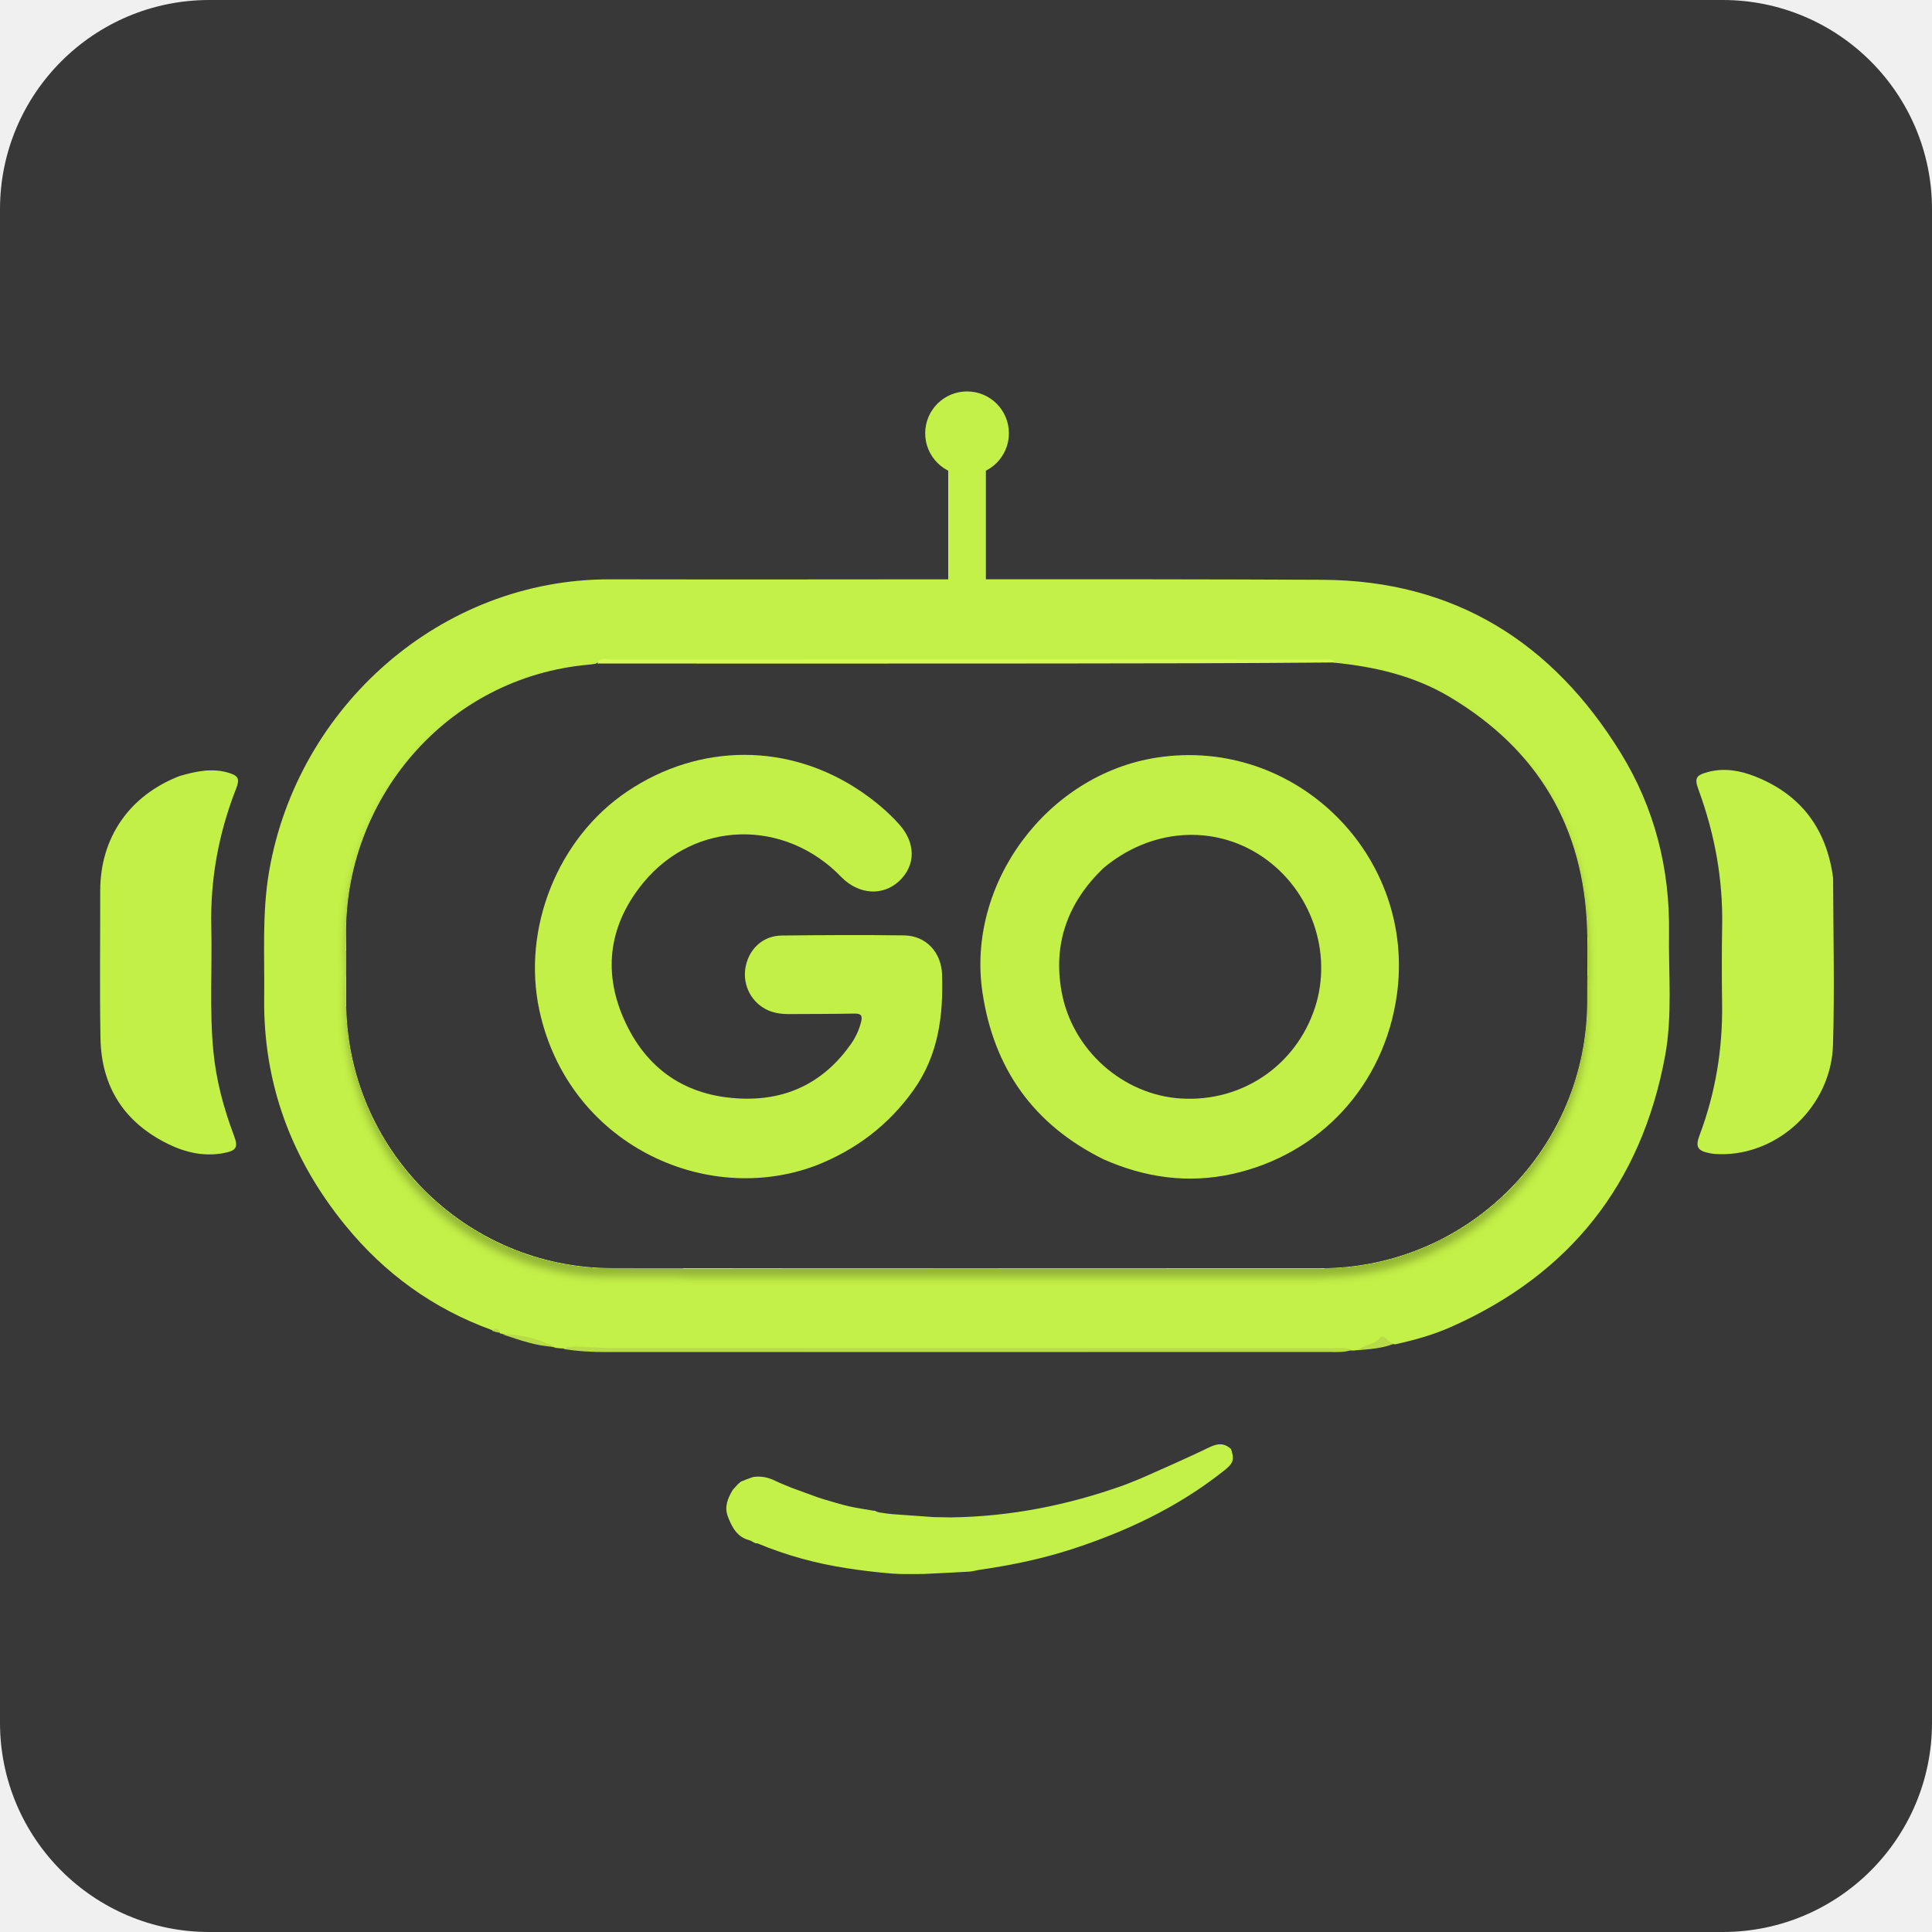
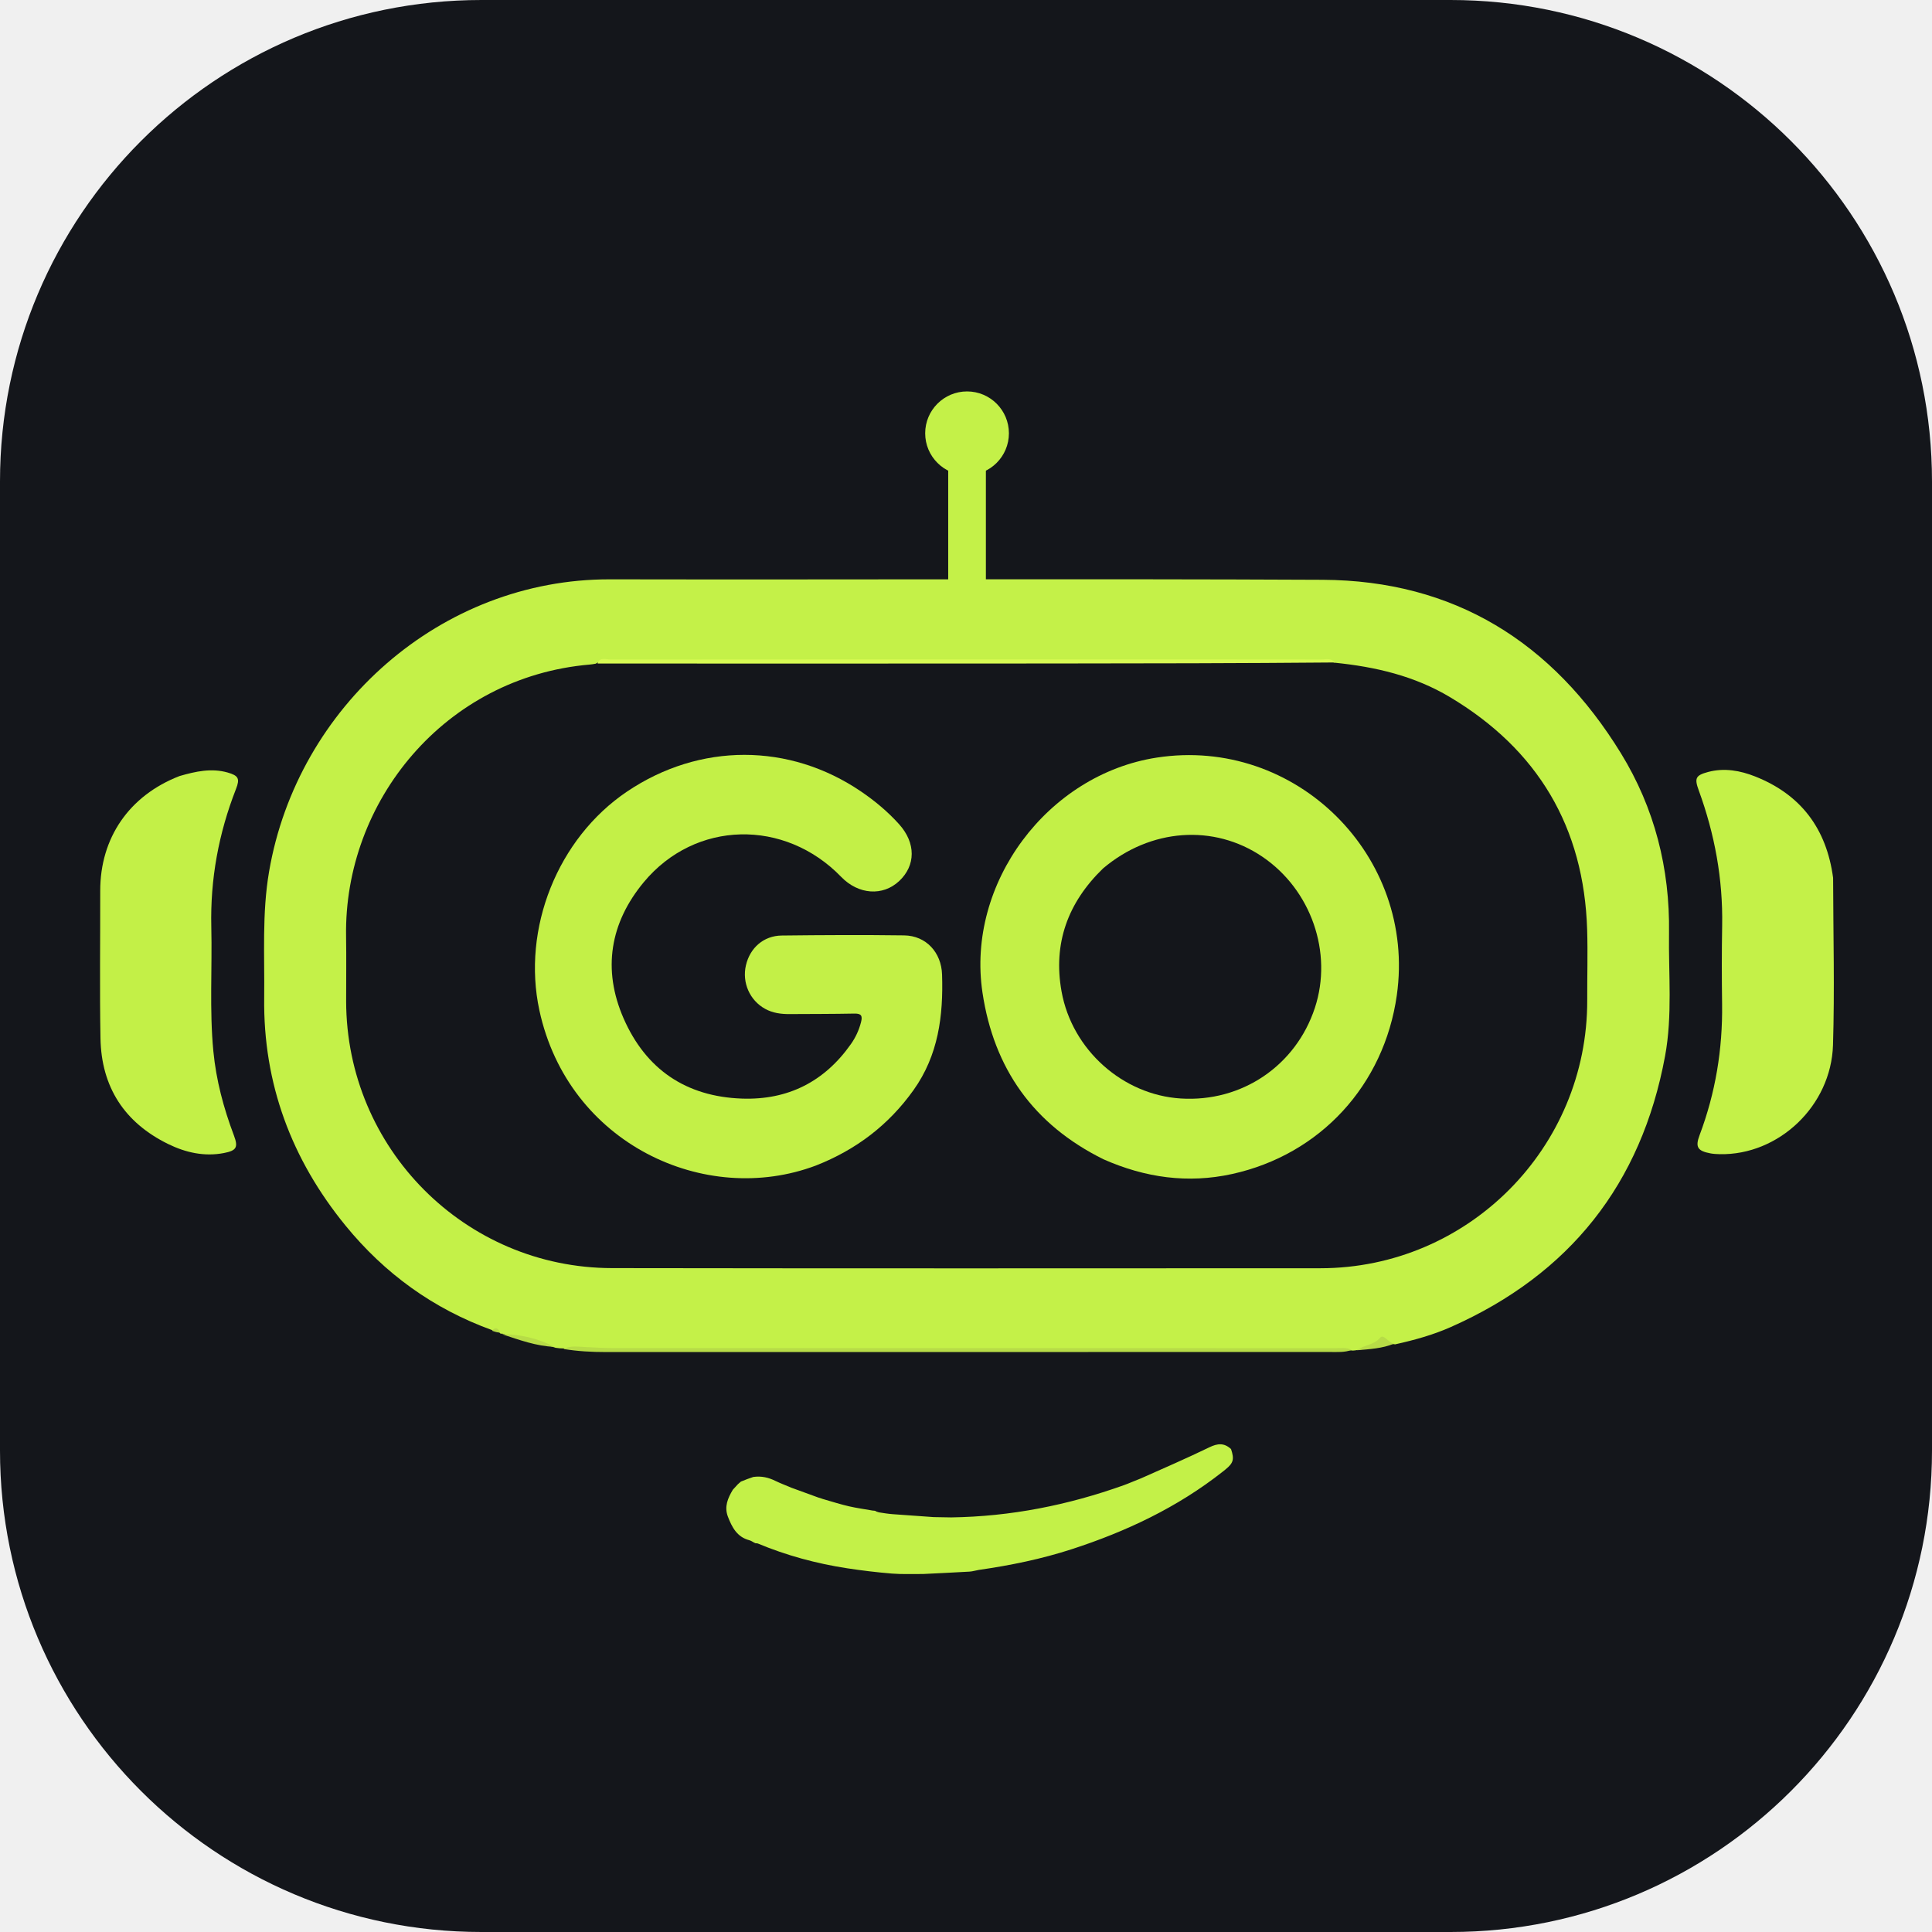
<svg xmlns="http://www.w3.org/2000/svg" width="923" height="923" viewBox="0 0 923 923" fill="none">
-   <rect width="923" height="923" rx="100" fill="#383838" />
+   <rect width="923" height="923" rx="230" fill="#14161B" />
  <rect x="453" y="200" width="18" height="89" fill="#C4F148" />
  <circle cx="462" cy="207" r="20" fill="#C4F148" />
  <path d="M441.042 751.967C436.06 751.922 431.054 752.167 426.102 751.763C418.927 751.176 411.76 750.315 404.645 749.223C389.974 746.97 375.733 743.107 362.032 737.393C361.745 737.273 361.402 737.284 360.9 737.273C359.822 736.811 358.987 736.098 358.028 735.847C352.109 734.299 349.714 729.688 347.704 724.462C345.978 719.745 347.676 715.794 350.095 711.727C351.008 710.696 351.765 709.887 352.523 709.077C352.919 708.711 353.314 708.345 353.969 707.817C356.038 706.966 357.848 706.277 359.883 705.605C363.806 705.053 367.208 705.883 370.525 707.522C372.923 708.706 375.465 709.605 378.076 710.747C382.392 712.348 386.575 713.832 390.882 715.414C391.408 715.607 391.81 715.704 392.32 715.867C392.427 715.933 392.554 715.933 392.554 715.933C392.554 715.933 392.68 715.933 392.776 716.035C393.144 716.179 393.417 716.22 393.852 716.353C397.86 717.516 401.675 718.724 405.564 719.618C409.276 720.47 413.065 720.996 416.994 721.678C417.518 721.703 417.867 721.714 418.267 721.852C418.474 722.041 418.63 722.104 418.927 722.228C419.271 722.323 419.474 722.355 419.835 722.506C422.17 722.884 424.342 723.225 426.526 723.388C432.968 723.868 439.415 724.277 446.049 724.786C448.9 724.867 451.564 724.876 454.437 724.93C482.957 724.521 510.304 719.048 536.873 709.552C539.618 708.571 542.272 707.341 545.149 706.254C556.159 701.362 567.073 696.613 577.773 691.434C581.623 689.571 584.811 689.199 588.122 692.29C589.751 697.16 589.246 698.949 585.485 702.006C585.042 702.366 584.598 702.725 584.149 703.079C562.535 720.116 538.038 731.685 511.921 740.152C497.563 744.806 482.82 747.832 467.677 750.01C466.049 750.281 464.646 750.746 463.221 750.829C455.831 751.262 448.436 751.598 441.042 751.967Z" fill="#C3F148" />
-   <path d="M235.171 635.481C206.964 625.293 183.724 608.389 165.032 585.473C139.267 553.887 125.717 517.732 126.215 476.696C126.46 456.56 125.116 436.395 128.559 416.338C142.086 337.544 210.644 276.617 291.344 276.773C404.838 276.991 518.334 276.445 631.825 276.993C694.804 277.296 741.814 306.833 774.399 359.892C790.477 386.072 797.805 414.941 797.363 445.683C797.08 465.324 799.071 485.118 795.468 504.567C784.152 565.649 749.906 608.821 693.067 634.004C684.653 637.732 675.837 640.186 666.495 642.257C659.951 640.998 654.538 644.318 648.358 644.994C647.579 645.098 647.147 645.201 646.386 645.238C643.566 644.878 641.064 645.006 638.567 645.006C521.617 644.999 404.667 645.015 287.717 644.955C281.775 644.952 275.79 645.186 269.395 644.22C267.862 644.208 266.816 644.117 265.395 643.895C256.925 641.035 248.448 639.719 239.929 637.147C239.541 637.175 239.204 637.216 239.079 637.101C238.097 635.811 236.755 635.695 235.171 635.481Z" fill="#C4F148" />
+   <mask id="bodyHole" maskUnits="userSpaceOnUse">
+     <rect width="923" height="923" fill="#fff" />
+     <path d="M637.542 316.593C657.268 318.567 675.834 322.977 692.608 332.983C734.695 358.088 756.759 395.183 758.253 444.254C758.593 455.406 758.245 466.579 758.286 477.742C758.54 548.311 701.38 605.864 630.811 605.896C518.011 605.946 405.212 606.008 292.412 605.834C222.145 605.725 165.489 548.658 165.369 478.338C165.351 468.007 165.508 457.675 165.338 447.347C164.282 382.964 212.401 323.441 281.741 317.488C282.572 317.417 283.398 317.302 284.62 317.067C286.789 315.619 288.854 316.017 290.818 316.017C404.592 315.998 518.367 315.999 632.142 316.008C633.801 316.008 635.478 315.851 637.542 316.593Z" fill="#000" />
+   </mask>
+   <path d="M235.171 635.481C206.964 625.293 183.724 608.389 165.032 585.473C139.267 553.887 125.717 517.732 126.215 476.696C126.46 456.56 125.116 436.395 128.559 416.338C142.086 337.544 210.644 276.617 291.344 276.773C404.838 276.991 518.334 276.445 631.825 276.993C694.804 277.296 741.814 306.833 774.399 359.892C790.477 386.072 797.805 414.941 797.363 445.683C797.08 465.324 799.071 485.118 795.468 504.567C784.152 565.649 749.906 608.821 693.067 634.004C684.653 637.732 675.837 640.186 666.495 642.257C659.951 640.998 654.538 644.318 648.358 644.994C647.579 645.098 647.147 645.201 646.386 645.238C643.566 644.878 641.064 645.006 638.567 645.006C521.617 644.999 404.667 645.015 287.717 644.955C281.775 644.952 275.79 645.186 269.395 644.22C267.862 644.208 266.816 644.117 265.395 643.895C256.925 641.035 248.448 639.719 239.929 637.147C239.541 637.175 239.204 637.216 239.079 637.101C238.097 635.811 236.755 635.695 235.171 635.481Z" fill="#C4F148" mask="url(#bodyHole)" />
  <path d="M875.752 419.379C875.827 446.323 876.518 472.827 875.702 499.284C874.804 528.397 849.654 551.964 821.624 551.402C820.131 551.372 818.618 551.289 817.154 551.016C810.99 549.863 809.819 548.004 811.956 542.332C819.565 522.136 823.01 501.256 822.719 479.692C822.55 467.202 822.527 454.703 822.749 442.214C823.146 419.946 819.192 398.476 811.569 377.614C809.435 371.772 810.032 370.408 816.061 368.799C823.773 366.74 831.425 368.135 838.564 370.971C860.27 379.595 872.588 395.76 875.752 419.379Z" fill="#C4F148" />
  <path d="M85.784 370.746C93.579 368.49 101.056 366.882 108.749 369.065C113.931 370.536 114.681 371.99 112.752 376.912C104.444 398.103 100.413 420.037 100.949 442.815C101.414 462.617 100.032 482.457 101.932 502.226C103.262 516.059 106.823 529.383 111.723 542.374C113.865 548.054 113.093 549.666 107.004 550.85C97.664 552.664 88.687 550.64 80.336 546.548C59.425 536.302 48.416 519.293 48.003 496.043C47.585 472.571 47.92 449.085 47.884 425.605C47.845 400.315 61.699 380.072 85.784 370.746Z" fill="#C3F047" />
  <path d="M269.246 644.478C272.471 642.695 276.372 643.426 279.933 643.558C284.048 643.71 288.209 644.032 292.35 644.033C407.733 644.06 523.117 644.052 638.501 644.076C640.802 644.076 643.171 643.615 645.726 644.914C642.473 646.178 638.791 645.905 635.15 645.906C519.934 645.932 404.718 645.925 289.503 645.935C282.833 645.936 276.19 645.6 269.246 644.478Z" fill="#B7DC47" />
  <path d="M239.769 637.393C248.355 637.428 256.791 639.276 264.885 643.454C256.328 643.141 248.21 640.18 239.769 637.393Z" fill="#B7DC47" />
  <path d="M648.346 645.082C651.467 642.448 656.236 642.786 659.424 639.016C660.924 637.243 663.246 641.251 665.846 641.989C660.448 644.191 654.541 644.538 648.346 645.082Z" fill="#B7DC47" />
  <path d="M235.04 635.739C236.611 633.823 237.949 634.425 239.002 636.656C237.713 636.63 236.473 636.274 235.04 635.739Z" fill="#B7DC47" />
-   <g filter="url(#filter0_d_2191_835)">
-     <path d="M637.542 316.593C657.268 318.567 675.834 322.977 692.608 332.983C734.695 358.088 756.759 395.183 758.253 444.254C758.593 455.406 758.245 466.579 758.286 477.742C758.54 548.311 701.38 605.864 630.811 605.896C518.011 605.946 405.212 606.008 292.412 605.834C222.145 605.725 165.489 548.658 165.369 478.338C165.351 468.007 165.508 457.675 165.338 447.347C164.282 382.964 212.401 323.441 281.741 317.488C282.572 317.417 283.398 317.302 284.62 317.067C286.789 315.619 288.854 316.017 290.818 316.017C404.592 315.998 518.367 315.999 632.142 316.008C633.801 316.008 635.478 315.851 637.542 316.593Z" fill="#383838" />
-   </g>
  <path d="M637.809 316.492C592.707 316.884 547.436 316.951 502.164 316.979C430.089 317.022 358.014 317.04 285.477 316.998C286.495 313.771 289.381 315.062 291.647 315.06C366.95 314.99 442.253 315.001 517.556 315.001C555.54 315.002 593.525 314.99 631.51 315.045C633.567 315.048 635.885 314.217 637.809 316.492Z" fill="#D7FA53" />
  <path d="M389.785 556.833C336.916 576.753 271.483 546.451 257.694 482.719C249.253 443.703 266.351 400.527 299.611 378.132C334.289 354.782 377.1 354.805 411.398 378.157C418.04 382.68 424.179 387.804 429.54 393.766C437.618 402.75 437.526 413.482 429.565 420.926C421.723 428.258 410.097 427.422 401.883 418.935C374.871 391.024 332.129 391.831 307.538 421.484C291.465 440.864 287.697 463.153 297.913 486.517C308.565 510.876 327.753 523.914 354.464 524.845C376.405 525.609 393.89 516.783 406.561 498.74C408.772 495.592 410.364 492.153 411.34 488.366C412.132 485.29 411.512 484.166 408.173 484.232C397.847 484.436 387.516 484.403 377.188 484.47C373.14 484.496 369.222 483.987 365.592 482.004C358.207 477.971 354.425 469.463 356.364 461.151C358.311 452.81 364.839 447.043 373.447 446.943C392.939 446.715 412.438 446.617 431.929 446.876C442.487 447.016 449.729 455.065 450.067 465.582C450.698 485.276 448.314 504.126 436.444 520.768C424.577 537.405 409.091 549.246 389.785 556.833Z" fill="#C3F047" />
-   <path d="M527.191 553.847C493.713 537.296 474.795 510.465 469.37 474.19C461.571 422.05 500.352 370.012 552.633 361.939C618.946 351.7 676.727 408.898 667.322 475.469C661.267 518.326 630.806 551.624 588.552 560.889C567.567 565.49 547.154 562.681 527.191 553.847Z" fill="#C3F047" />
-   <path d="M526.938 414.919C549.591 395.725 579.893 393.571 603.085 409.291C626.389 425.087 636.838 455.134 628.184 481.464C619.086 509.146 593.263 526.618 564.133 524.801C536.434 523.073 512.158 501.595 507.144 473.632C503.047 450.776 510.069 431.277 526.938 414.919Z" fill="#383838" />
+   <mask id="oHole" maskUnits="userSpaceOnUse">
+     <rect width="923" height="923" fill="#fff" />
+     <path d="M526.938 414.919C549.591 395.725 579.893 393.571 603.085 409.291C626.389 425.087 636.838 455.134 628.184 481.464C619.086 509.146 593.263 526.618 564.133 524.801C536.434 523.073 512.158 501.595 507.144 473.632C503.047 450.776 510.069 431.277 526.938 414.919Z" fill="#000" />
+   </mask>
+   <path d="M527.191 553.847C493.713 537.296 474.795 510.465 469.37 474.19C461.571 422.05 500.352 370.012 552.633 361.939C618.946 351.7 676.727 408.898 667.322 475.469C661.267 518.326 630.806 551.624 588.552 560.889C567.567 565.49 547.154 562.681 527.191 553.847Z" fill="#C3F047" mask="url(#oHole)" />
  <defs>
    <filter id="filter0_d_2191_835" x="161.321" y="315.967" width="601.082" height="297.982" filterUnits="userSpaceOnUse" color-interpolation-filters="sRGB">
      <feFlood flood-opacity="0" result="BackgroundImageFix" />
      <feColorMatrix in="SourceAlpha" type="matrix" values="0 0 0 0 0 0 0 0 0 0 0 0 0 0 0 0 0 0 127 0" result="hardAlpha" />
      <feOffset dy="4" />
      <feGaussianBlur stdDeviation="2" />
      <feComposite in2="hardAlpha" operator="out" />
      <feColorMatrix type="matrix" values="0 0 0 0 0 0 0 0 0 0 0 0 0 0 0 0 0 0 0.25 0" />
      <feBlend mode="normal" in2="BackgroundImageFix" result="effect1_dropShadow_2191_835" />
      <feBlend mode="normal" in="SourceGraphic" in2="effect1_dropShadow_2191_835" result="shape" />
    </filter>
  </defs>
</svg>
